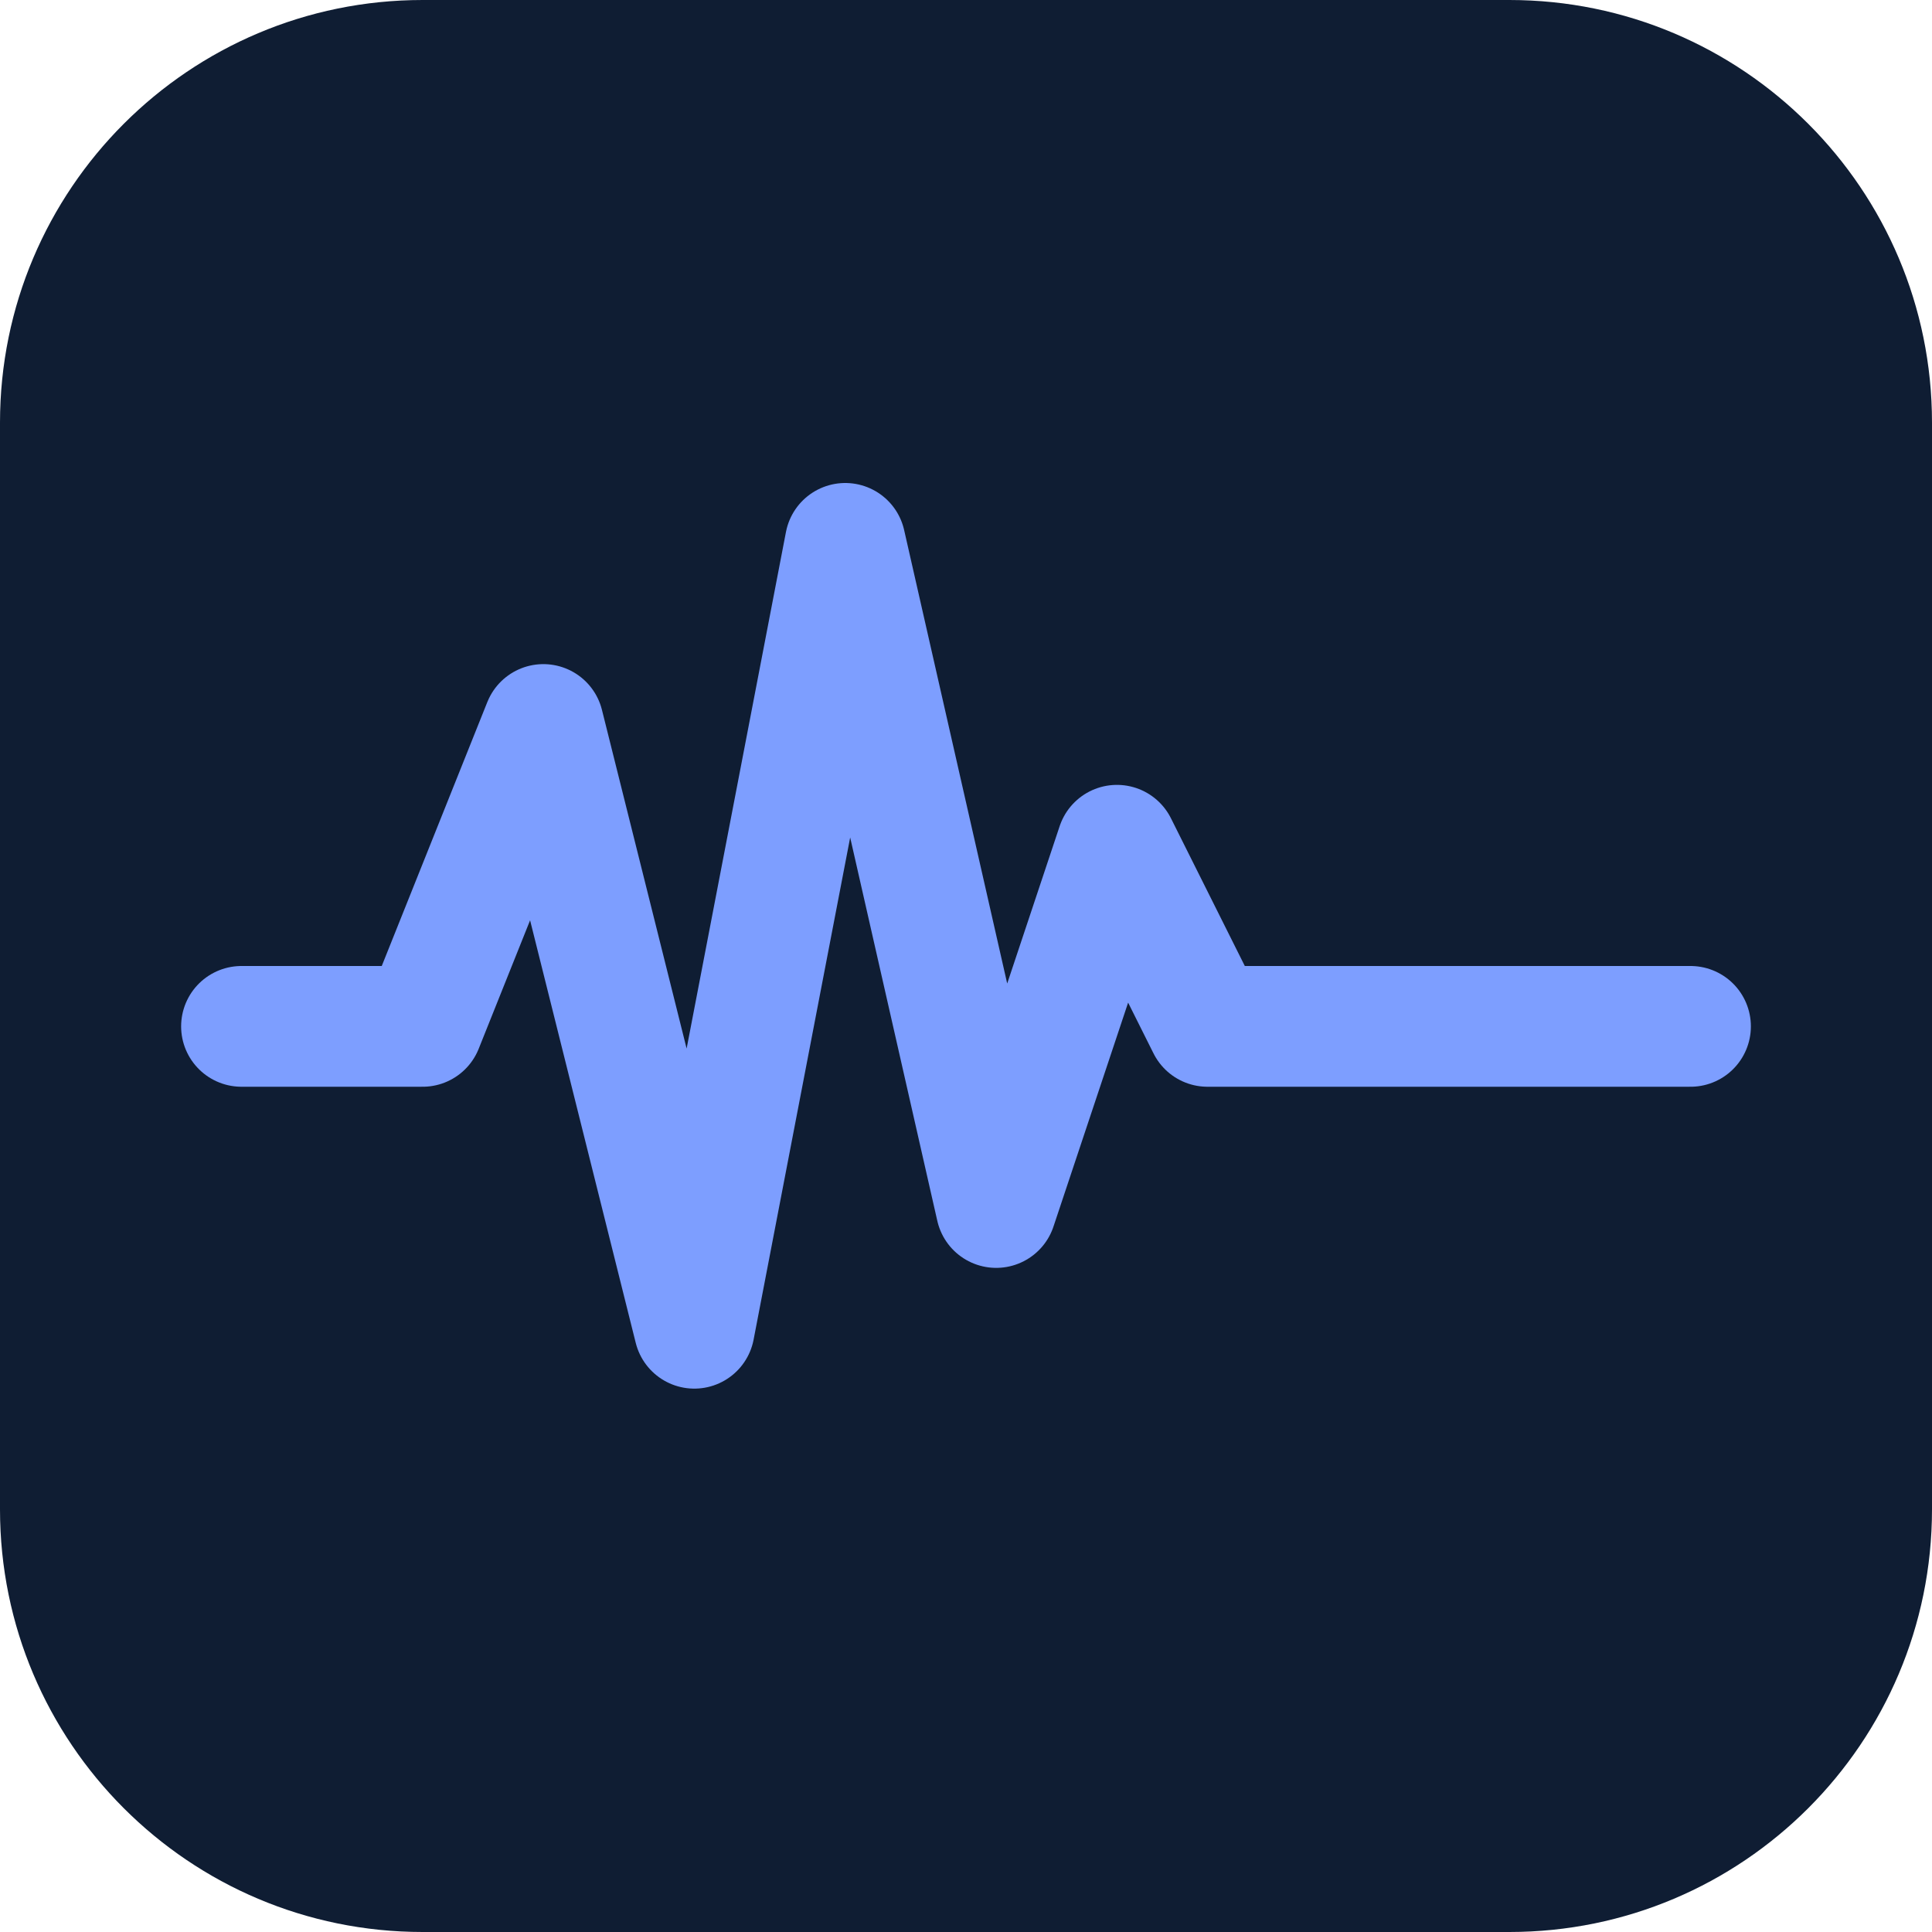
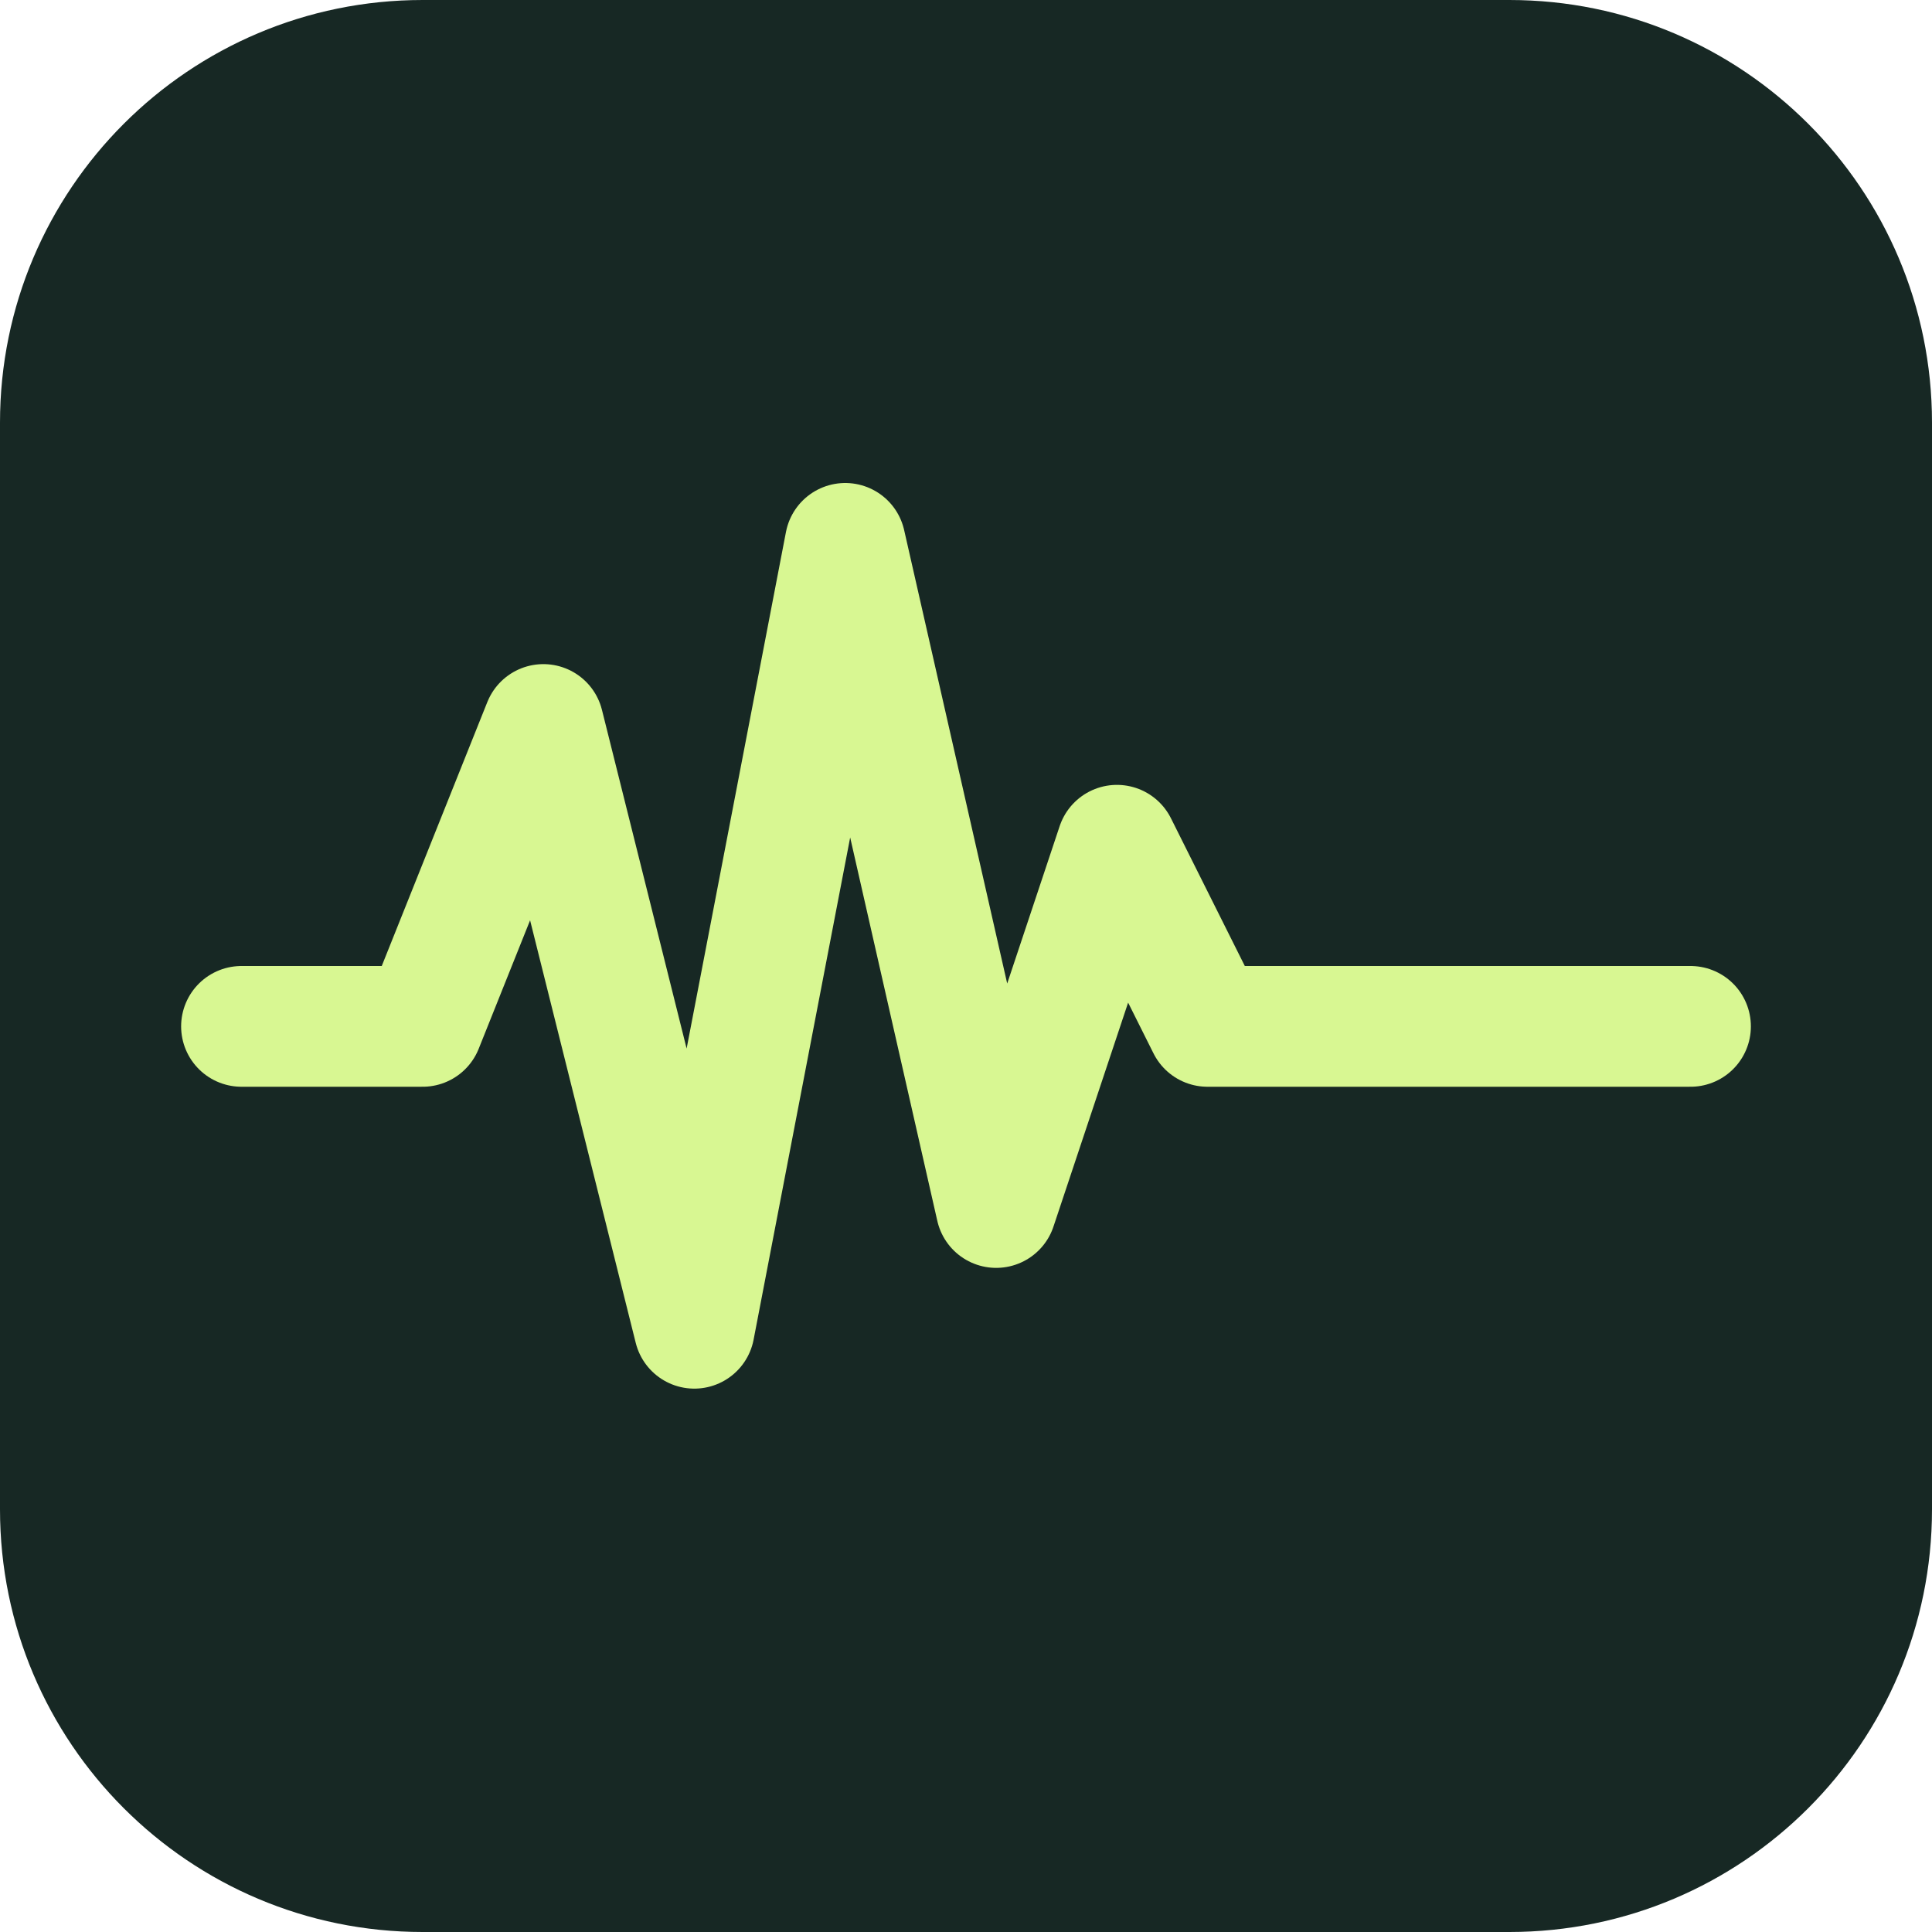
<svg xmlns="http://www.w3.org/2000/svg" viewBox="0 0 64 64">
-   <rect width="64" height="64" rx="14" fill="#0f1d33" />
-   <path d="M8 34h6l4-10 5 20 5-26 5 22 4-12 3 6h16" fill="none" stroke="#7d9eff" stroke-width="4" stroke-linecap="round" stroke-linejoin="round" />
+   <rect width="64" height="64" rx="14" fill="#172824" />
+   <path d="M8 34h6l4-10 5 20 5-26 5 22 4-12 3 6h16" fill="none" stroke="#d8f792" stroke-width="4" stroke-linecap="round" stroke-linejoin="round" />
</svg>
